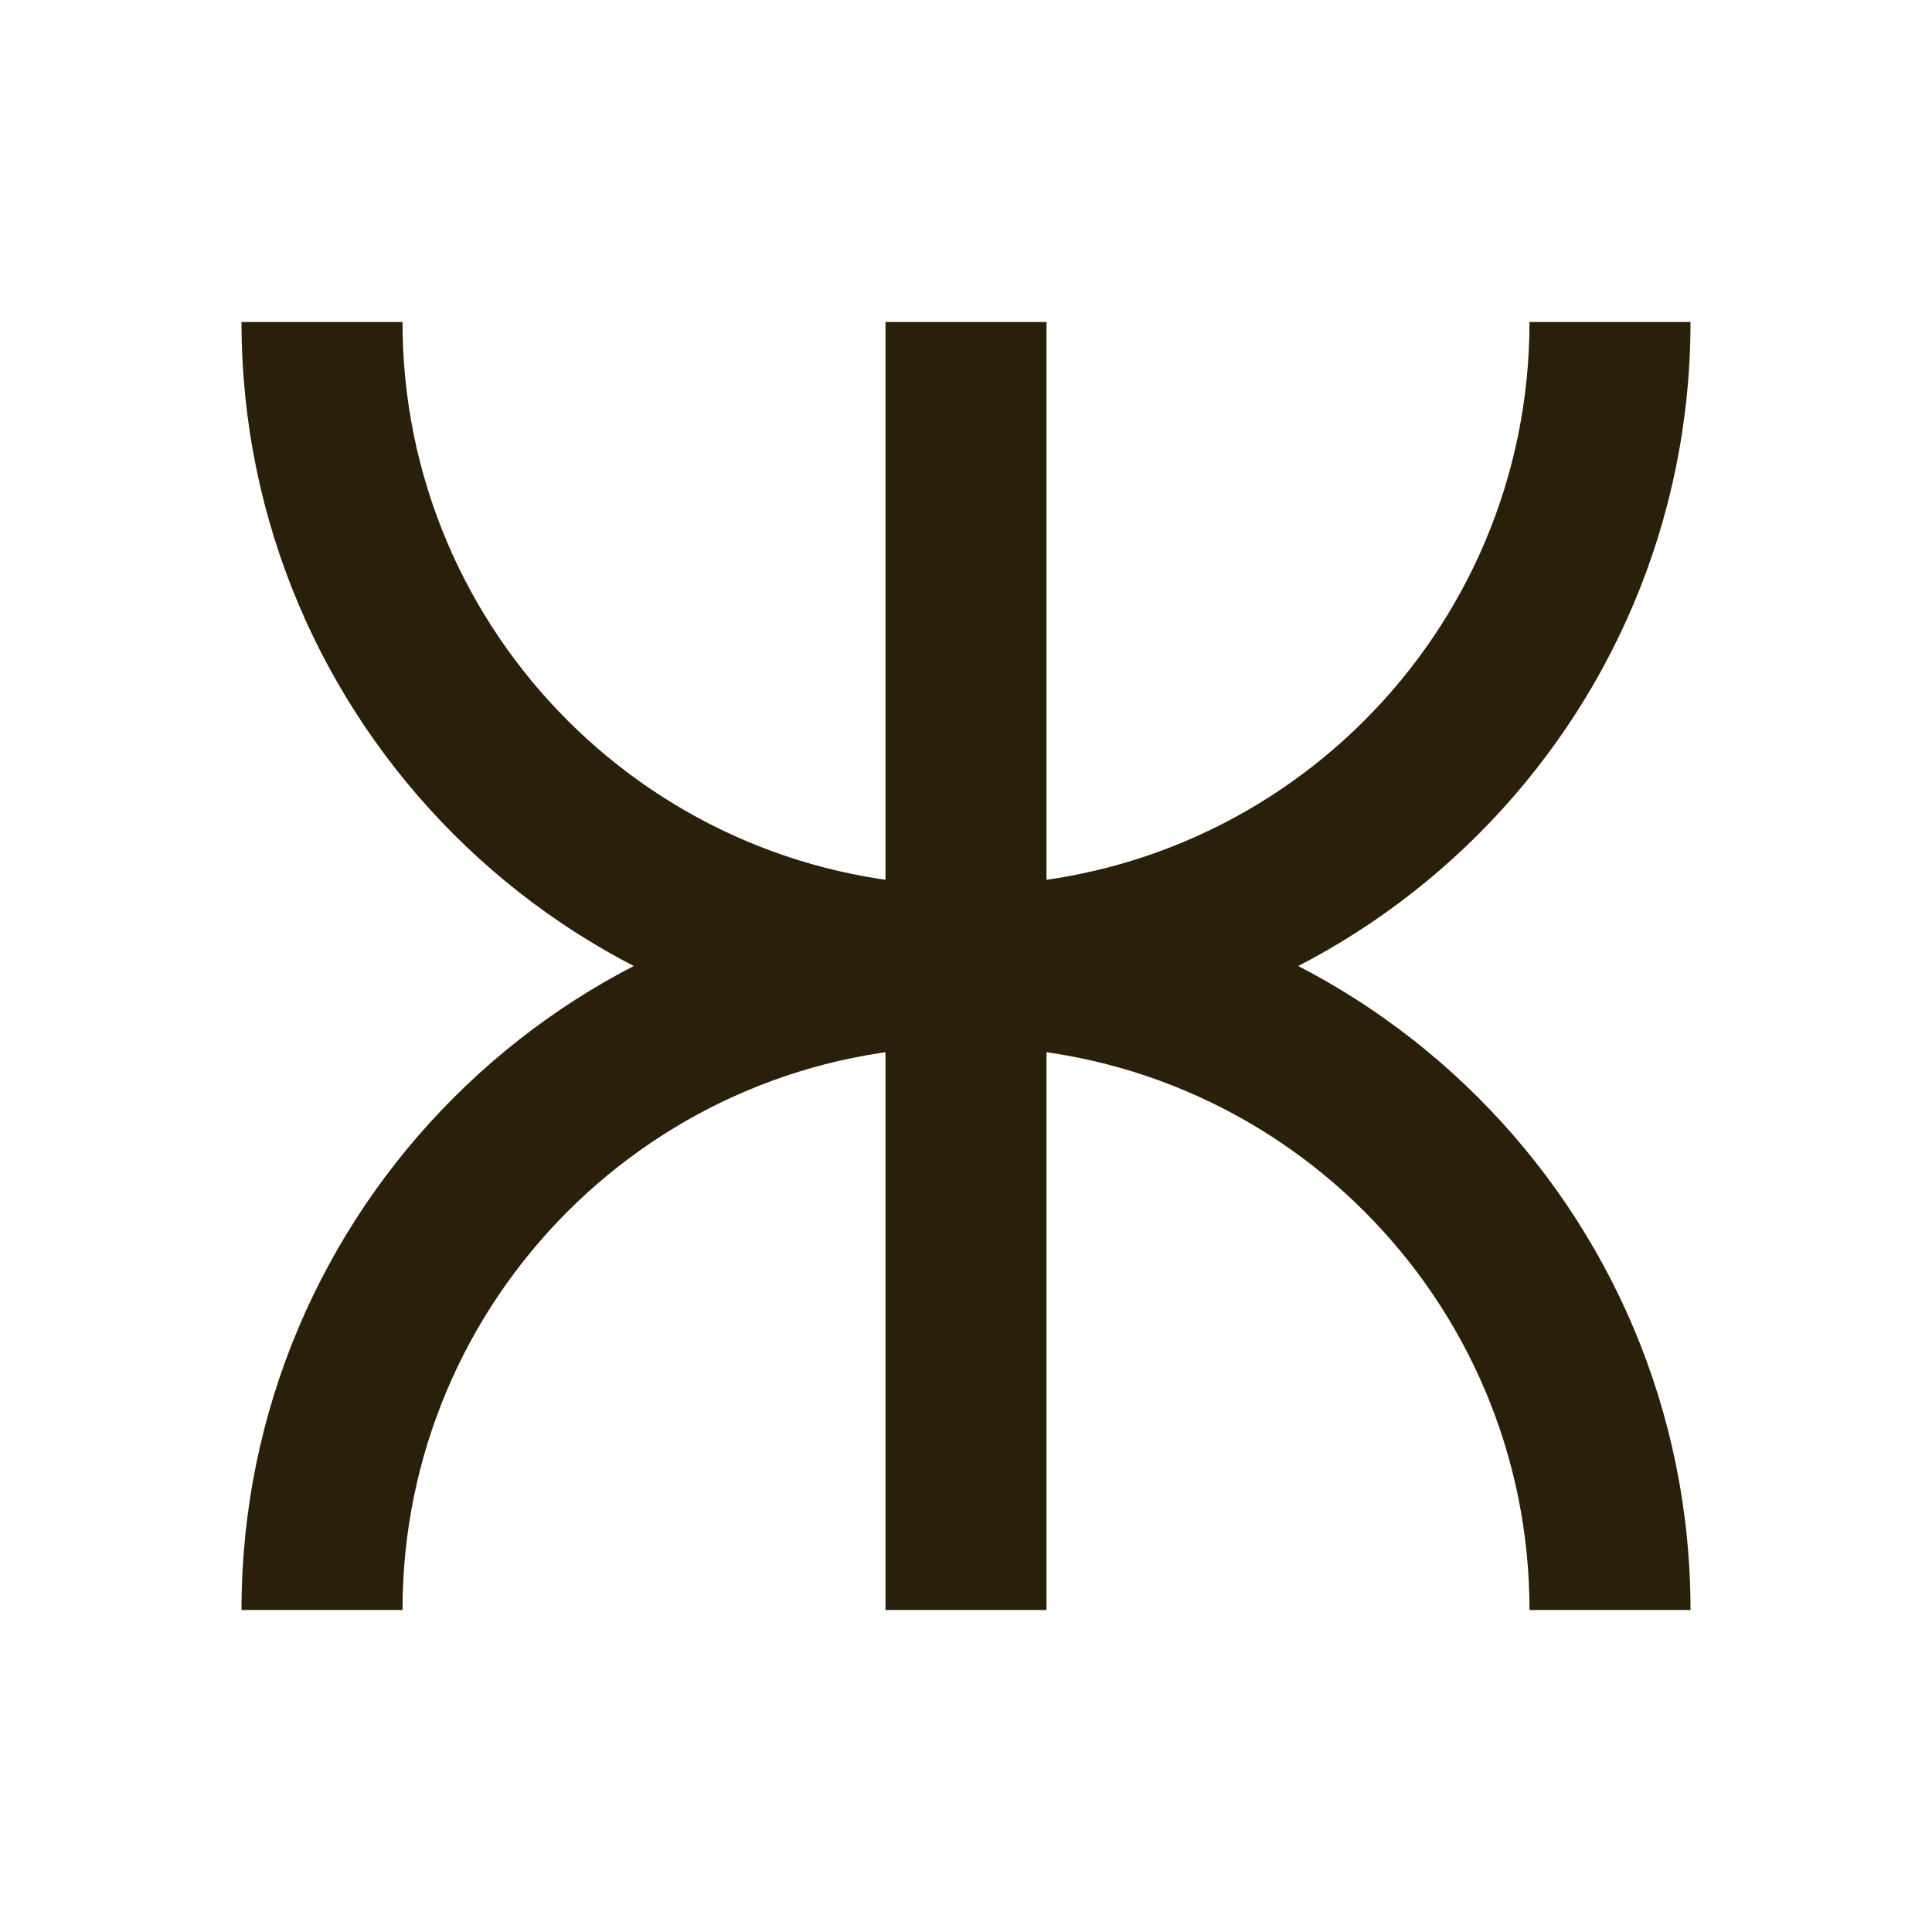
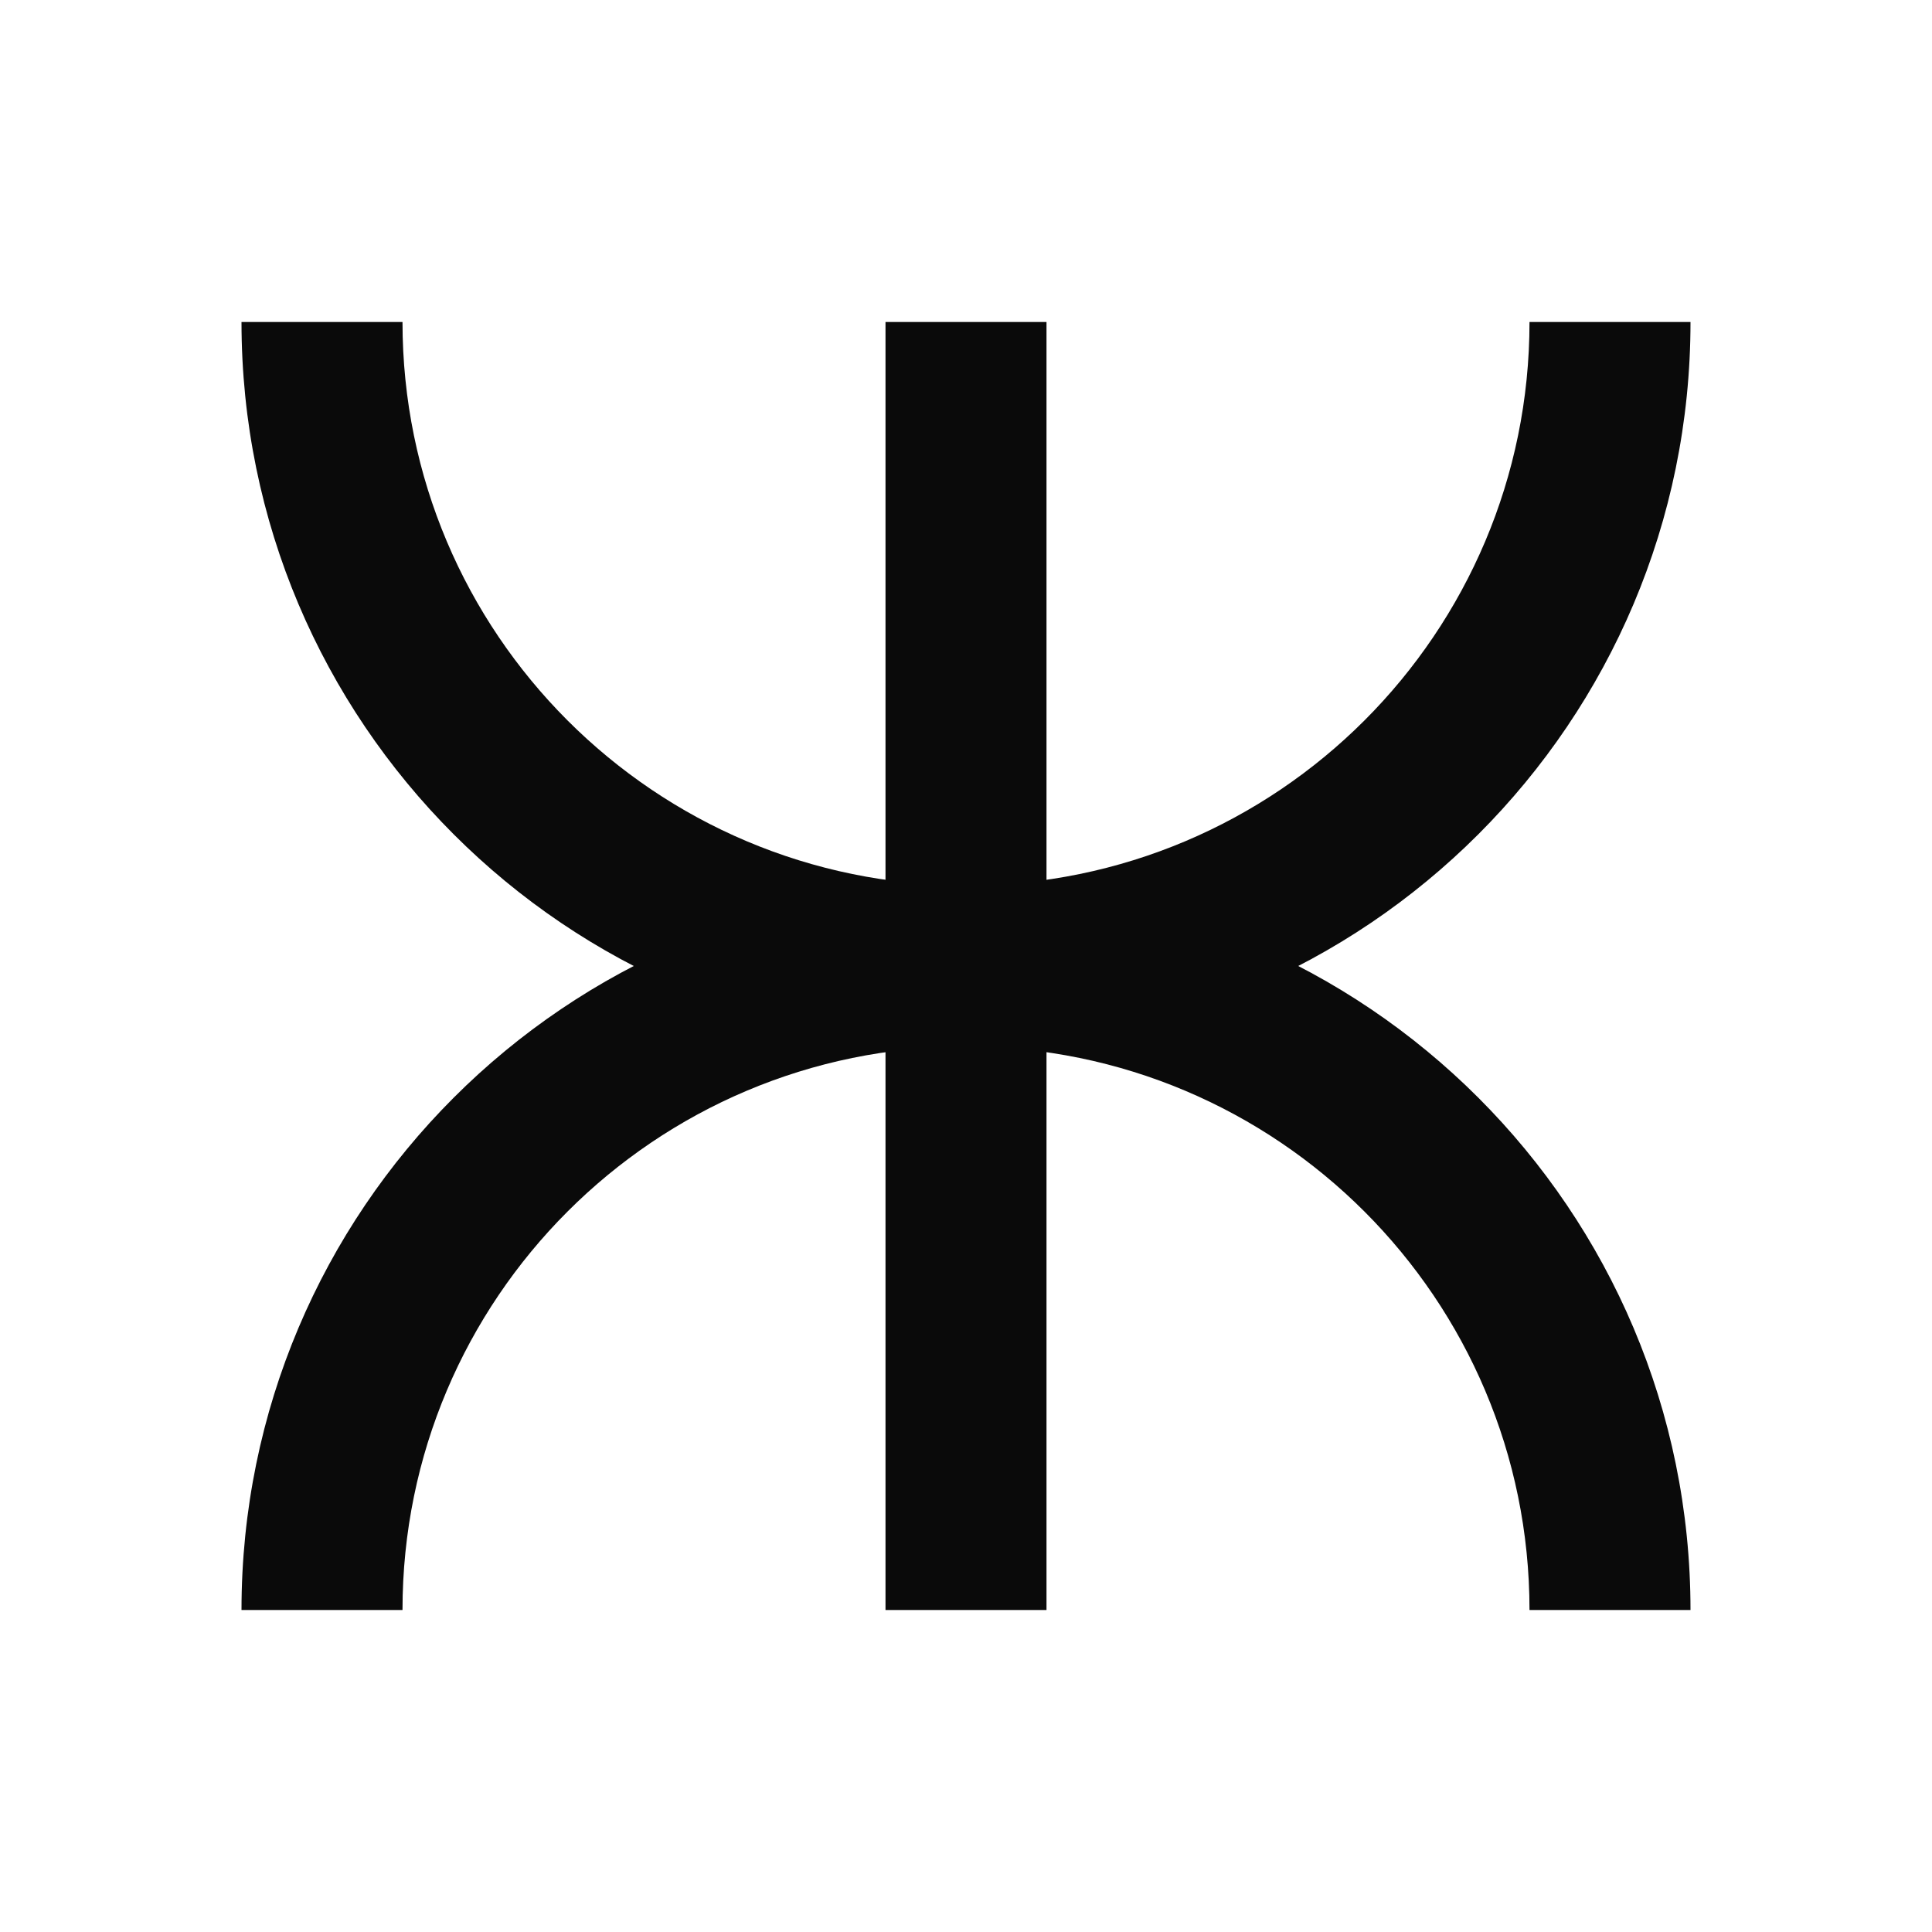
<svg xmlns="http://www.w3.org/2000/svg" width="24" height="24" viewBox="0 0 24 24" fill="none">
-   <path fill-rule="evenodd" clip-rule="evenodd" d="M5 20C5 16.134 8.134 13 12 13V11C7.029 11 3 15.029 3 20H5Z" fill="#2A1F09" />
-   <path fill-rule="evenodd" clip-rule="evenodd" d="M5 4C5 7.866 8.134 11 12 11V13C7.029 13 3 8.971 3 4H5Z" fill="#2A1F09" />
-   <path fill-rule="evenodd" clip-rule="evenodd" d="M19 20C19 16.134 15.866 13 12 13V11C16.971 11 21 15.029 21 20H19Z" fill="#2A1F09" />
-   <path fill-rule="evenodd" clip-rule="evenodd" d="M19 4C19 7.866 15.866 11 12 11V13C16.971 13 21 8.971 21 4H19Z" fill="#2A1F09" />
-   <rect x="11" y="4" width="2" height="8" fill="#2A1F09" />
-   <rect x="11" y="12" width="2" height="8" fill="#2A1F09" />
+   <path fill-rule="evenodd" clip-rule="evenodd" d="M5 20C5 16.134 8.134 13 12 13V11C7.029 11 3 15.029 3 20H5Z" fill="#0A0A0A" />
+   <path fill-rule="evenodd" clip-rule="evenodd" d="M5 4C5 7.866 8.134 11 12 11V13C7.029 13 3 8.971 3 4H5Z" fill="#0A0A0A" />
+   <path fill-rule="evenodd" clip-rule="evenodd" d="M19 20C19 16.134 15.866 13 12 13V11C16.971 11 21 15.029 21 20H19Z" fill="#0A0A0A" />
+   <path fill-rule="evenodd" clip-rule="evenodd" d="M19 4C19 7.866 15.866 11 12 11V13C16.971 13 21 8.971 21 4H19Z" fill="#0A0A0A" />
+   <rect x="11" y="4" width="2" height="8" fill="#0A0A0A" />
+   <rect x="11" y="12" width="2" height="8" fill="#0A0A0A" />
</svg>
